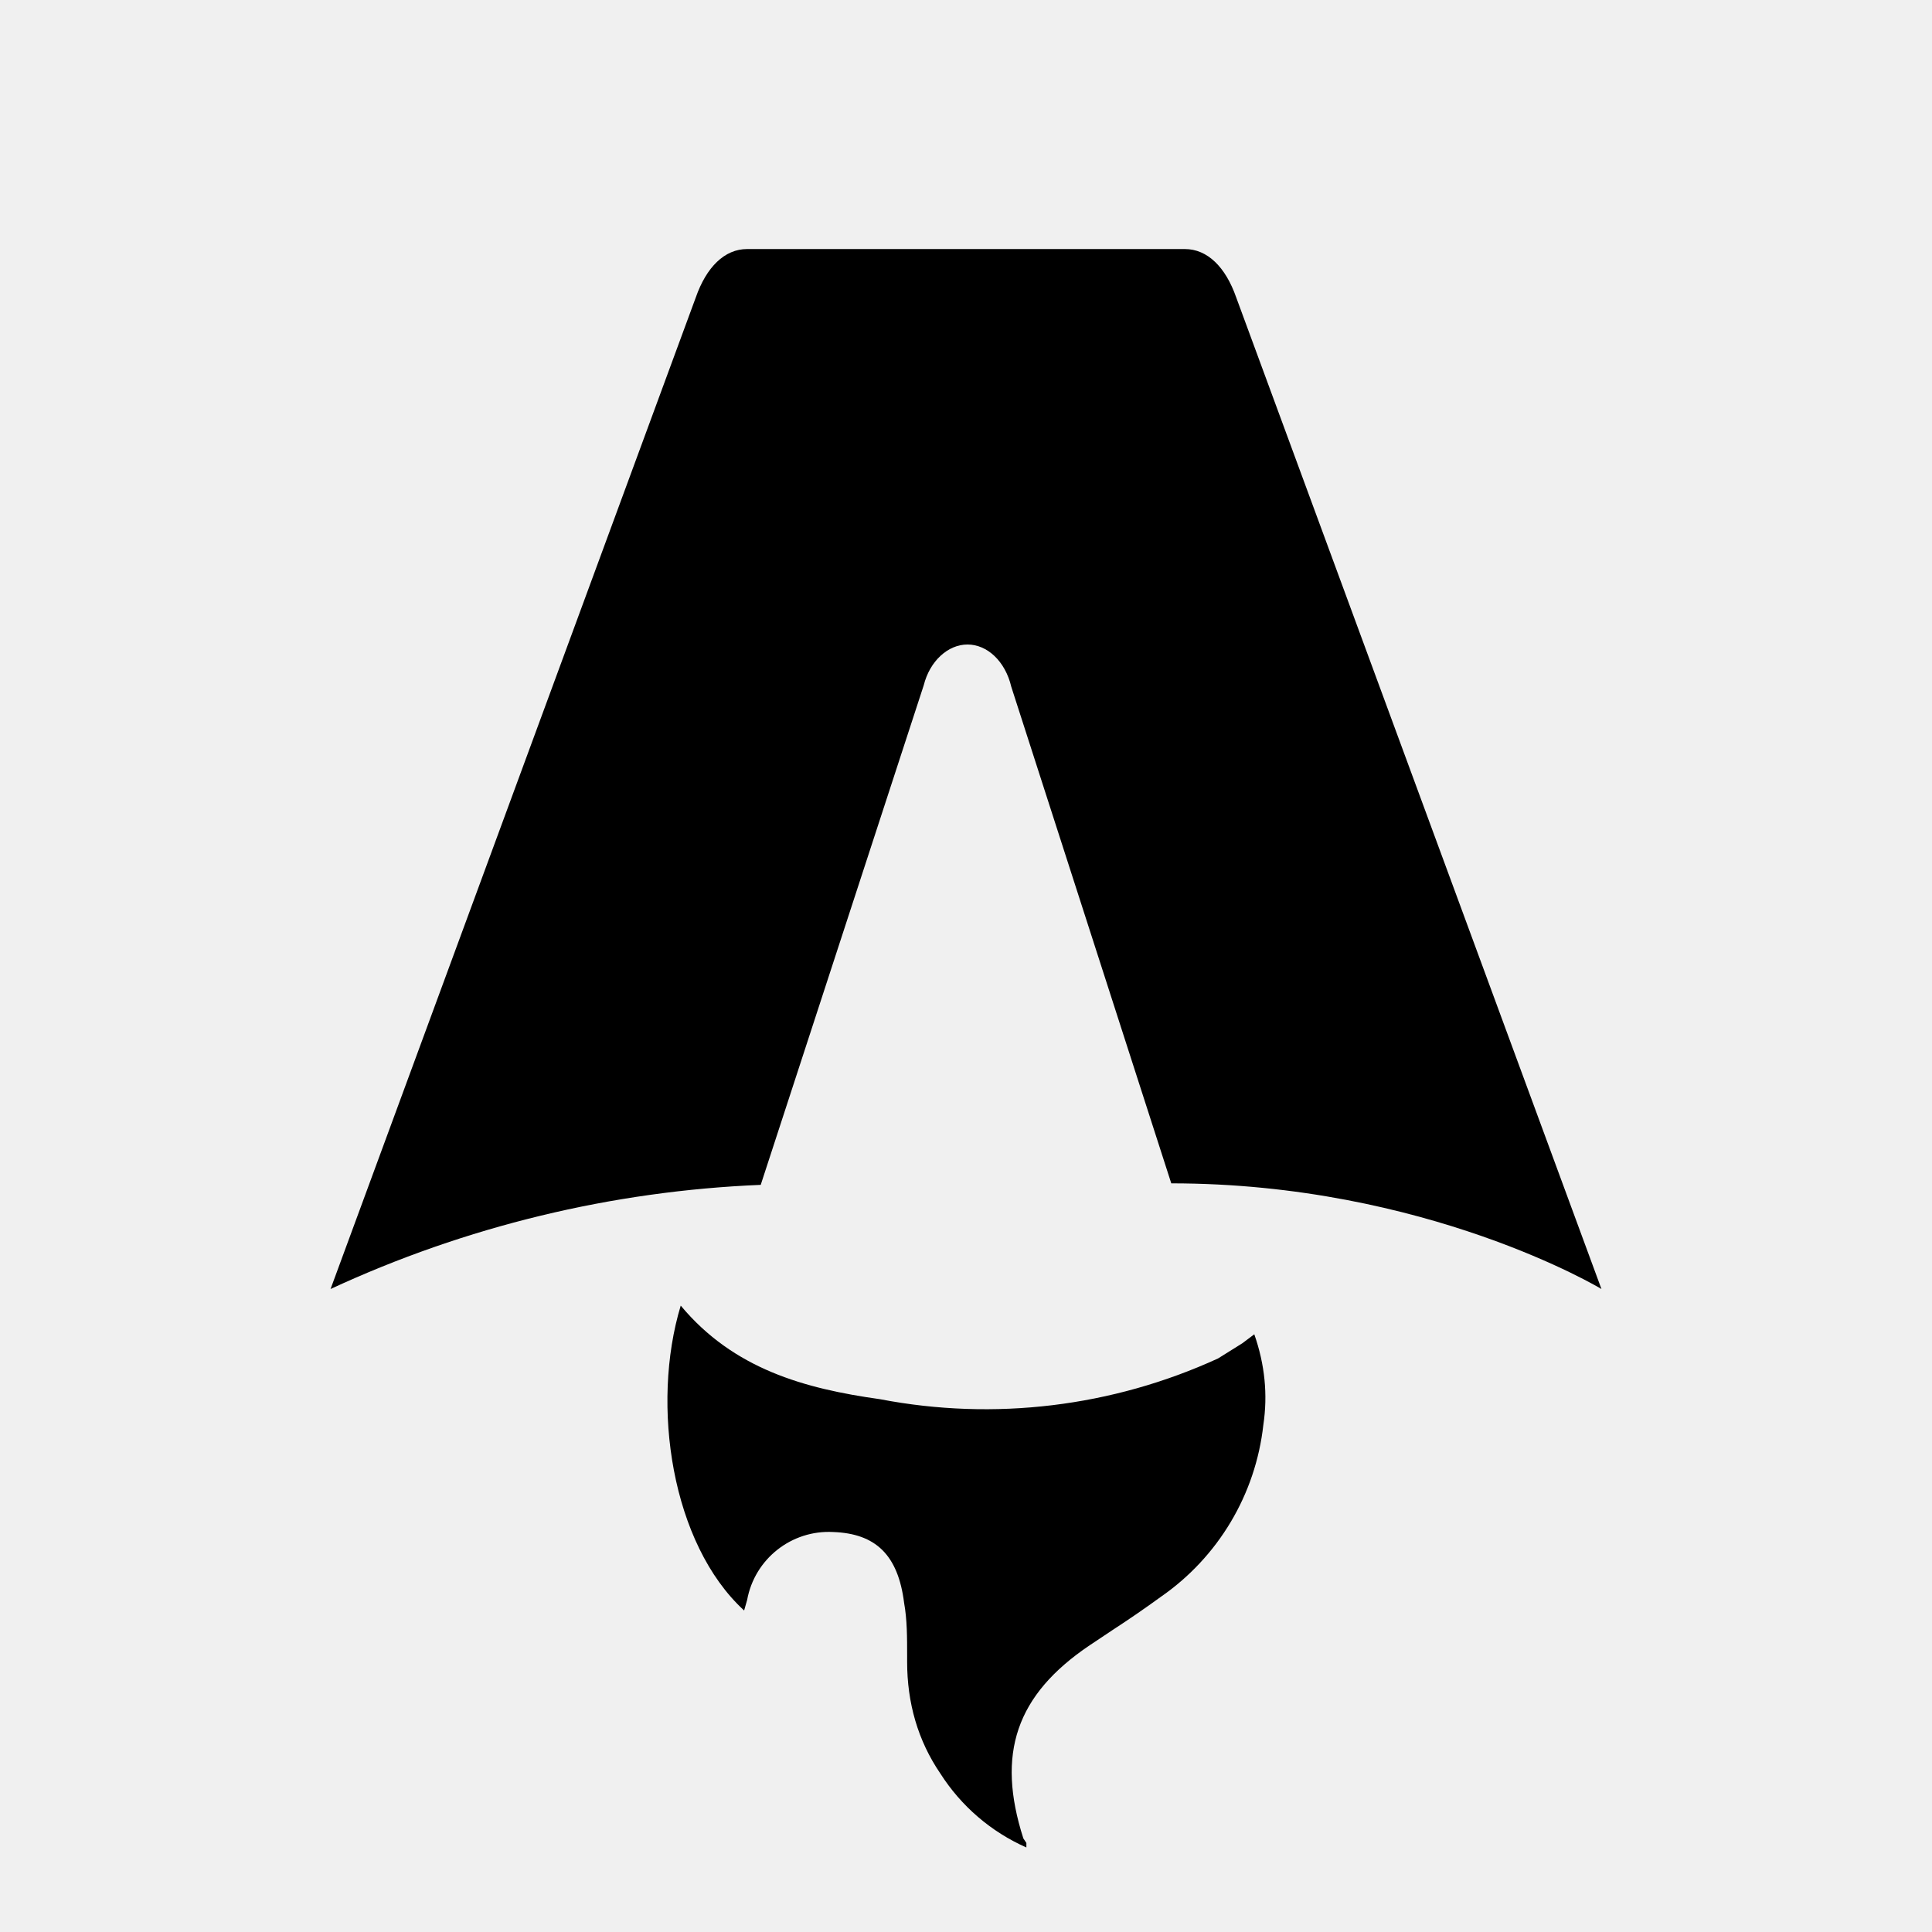
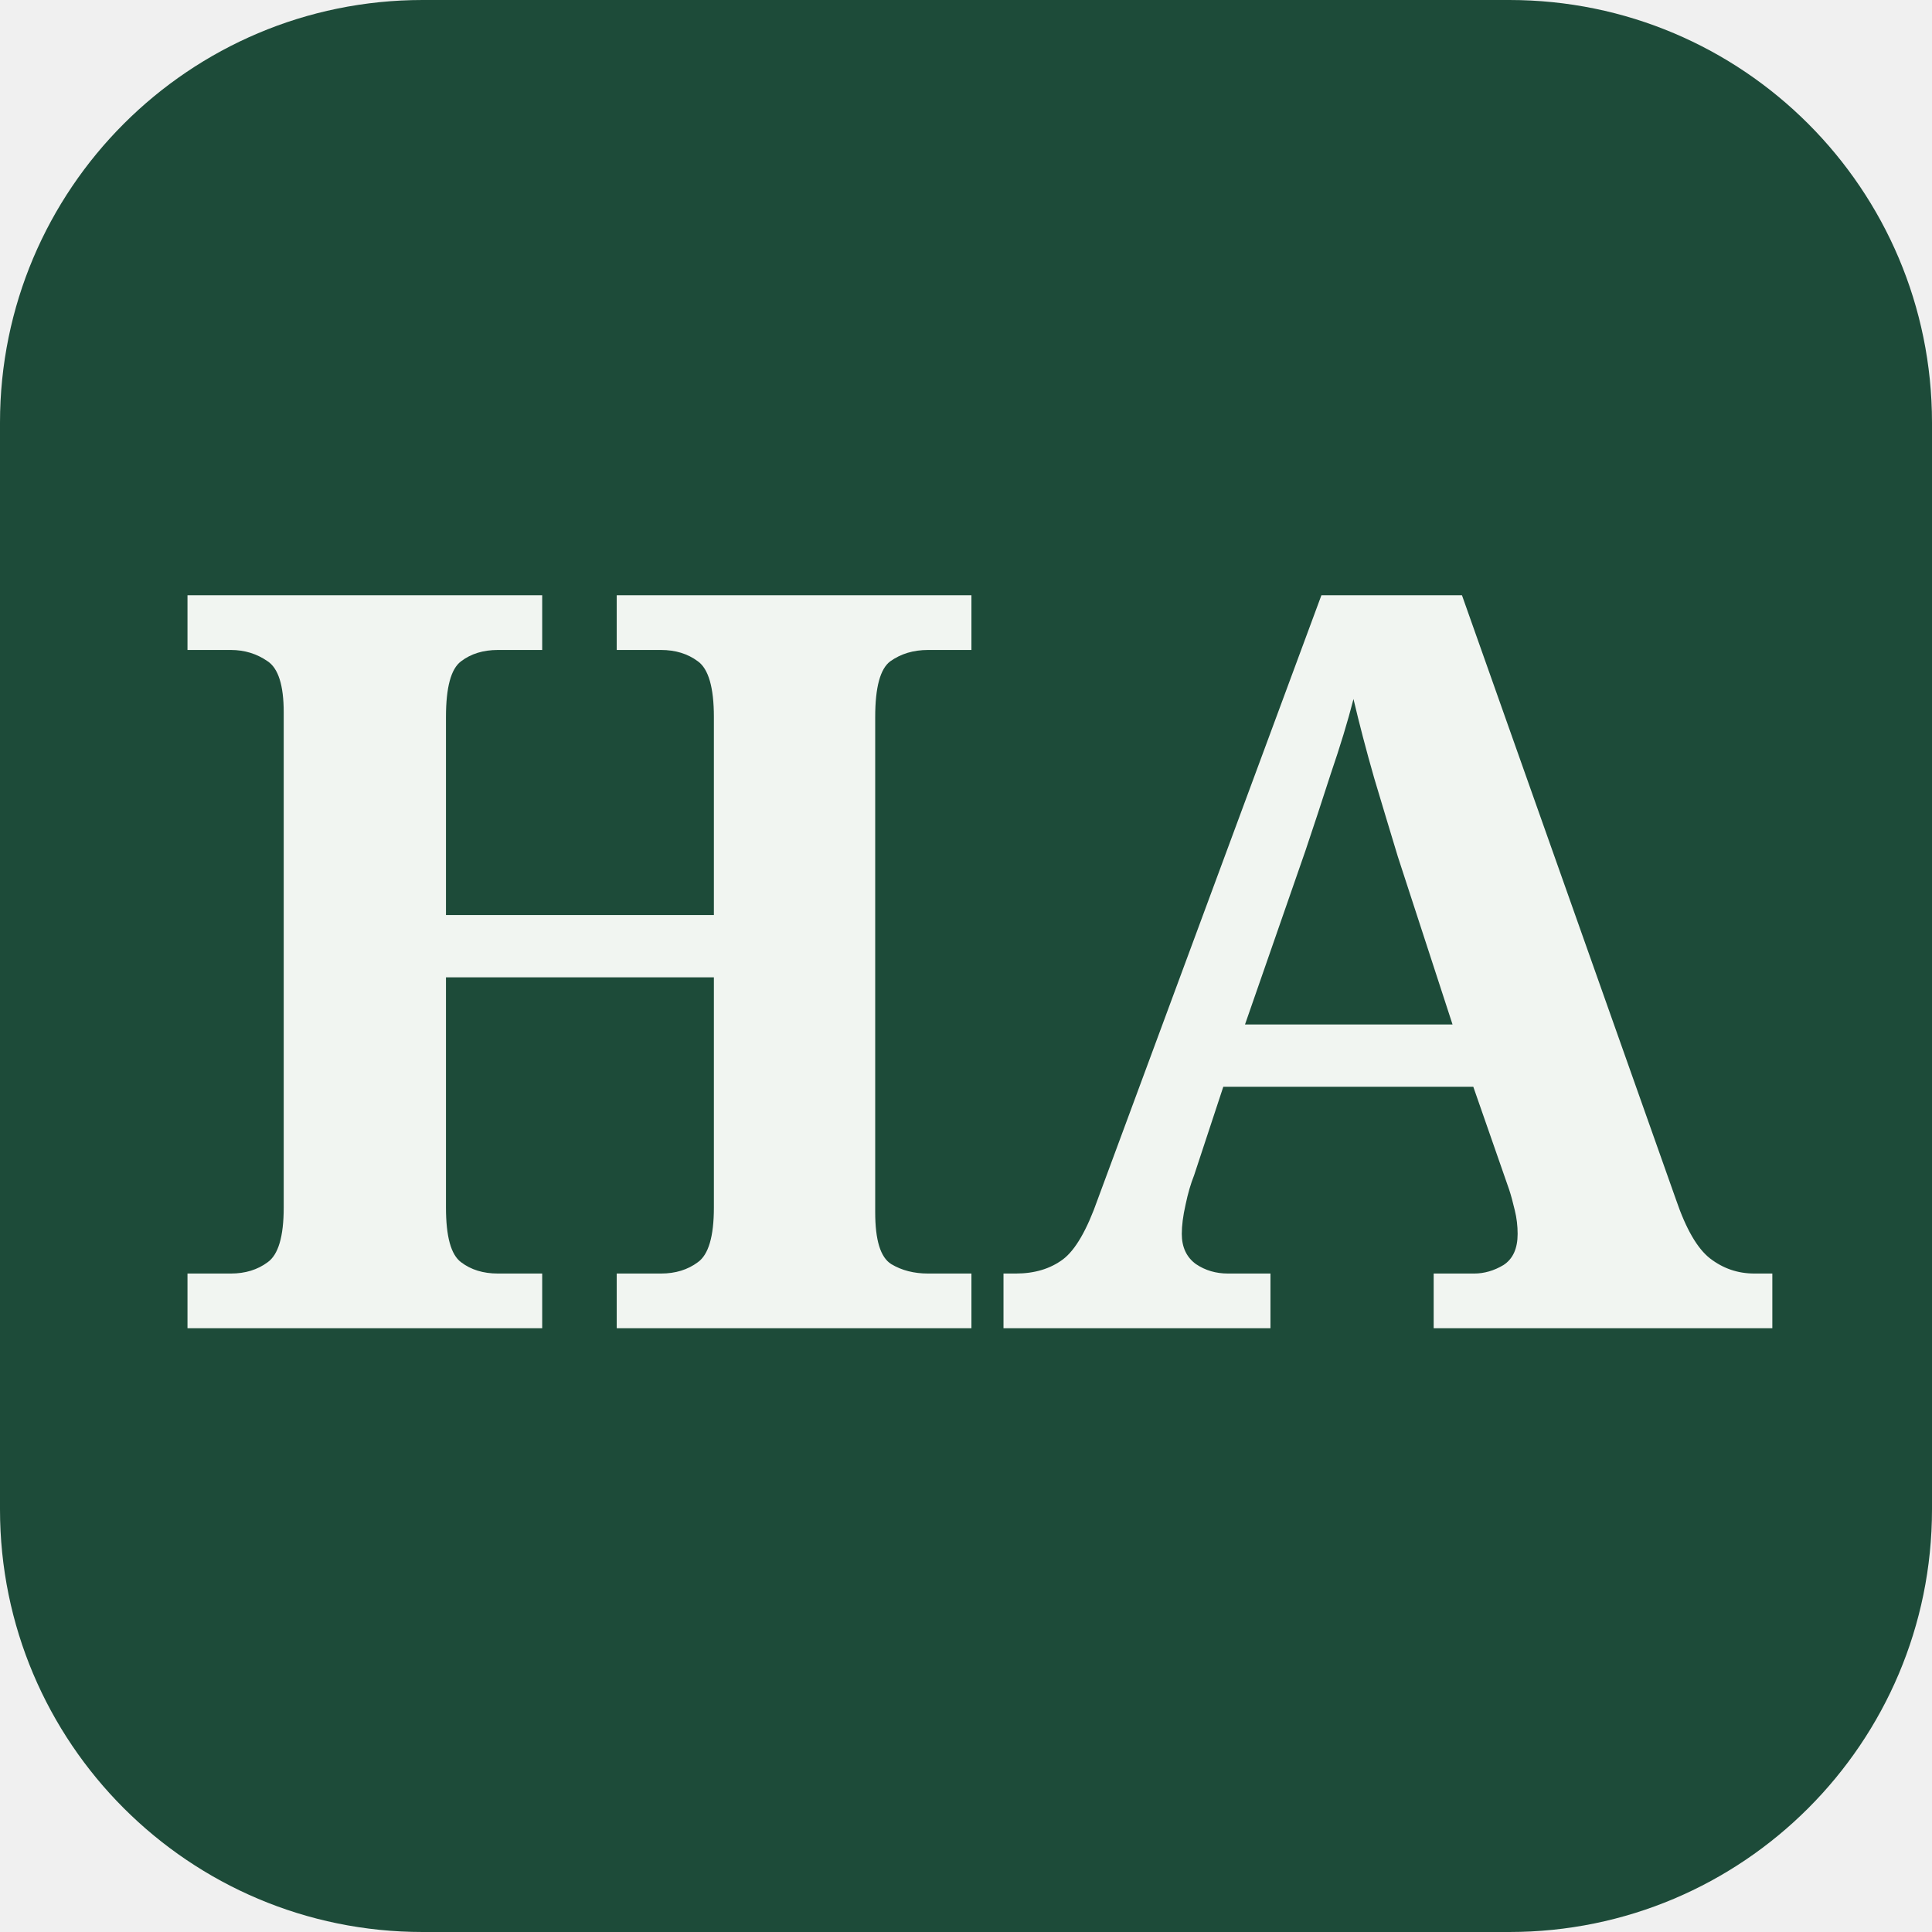
- <svg xmlns="http://www.w3.org/2000/svg" fill="none" viewBox="0 0 128 128">
-   <path d="M50.4 78.5a75.1 75.1 0 0 0-28.5 6.9l24.2-65.7c.7-2 1.9-3.2 3.4-3.2h29c1.5 0 2.7 1.2 3.4 3.2l24.2 65.7s-11.6-7-28.5-7L67 45.5c-.4-1.7-1.6-2.8-2.9-2.8-1.3 0-2.5 1.1-2.9 2.7L50.4 78.5Zm-1.1 28.2Zm-4.2-20.2c-2 6.6-.6 15.8 4.2 20.2a17.5 17.5 0 0 1 .2-.7 5.5 5.5 0 0 1 5.7-4.5c2.8.1 4.3 1.5 4.7 4.7.2 1.1.2 2.3.2 3.5v.4c0 2.7.7 5.2 2.2 7.4a13 13 0 0 0 5.7 4.9v-.3l-.2-.3c-1.8-5.6-.5-9.5 4.4-12.8l1.5-1a73 73 0 0 0 3.2-2.2 16 16 0 0 0 6.8-11.4c.3-2 .1-4-.6-6l-.8.6-1.6 1a37 37 0 0 1-22.4 2.7c-5-.7-9.7-2-13.2-6.2Z" />
-   <style>
-         path { fill: #000; }
-         @media (prefers-color-scheme: dark) {
-             path { fill: #FFF; }
-         }
-     </style>
+ <svg xmlns="http://www.w3.org/2000/svg" viewBox="0 0 32 32">
+   <rect width="32" height="32" rx="7" fill="#1D4B39" />
+   <text x="16" y="22" text-anchor="middle" font-family="Georgia,serif" font-size="17" font-weight="700" fill="#F1F5F1">HA</text>
</svg>
